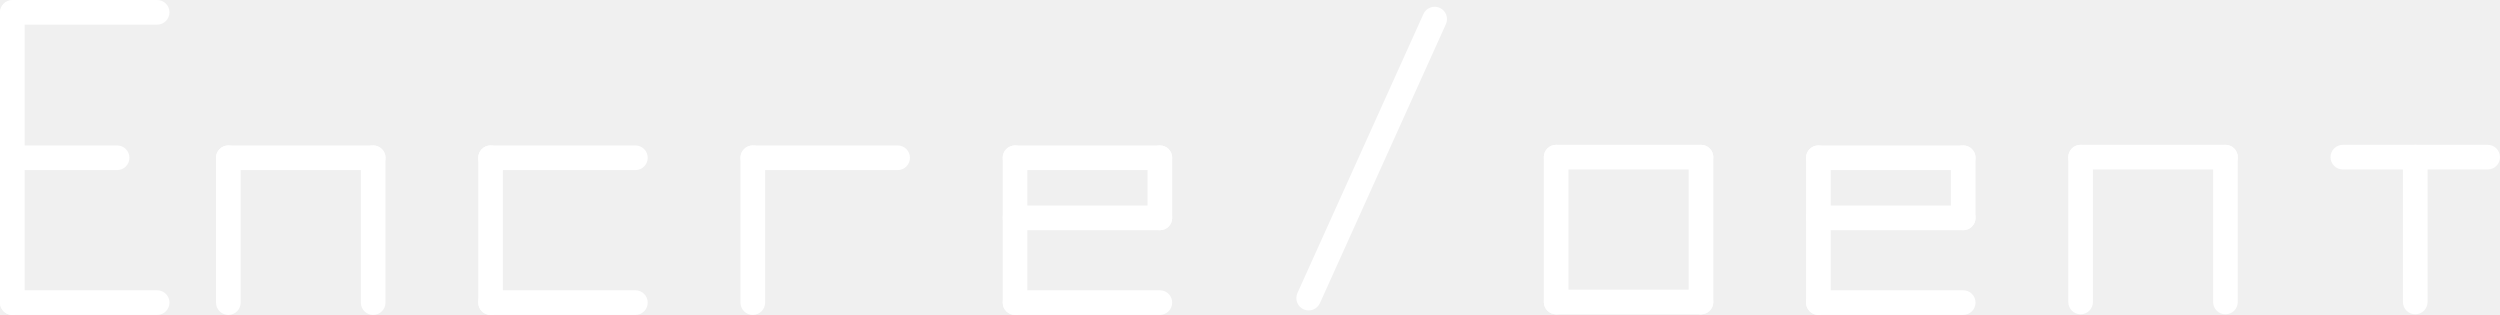
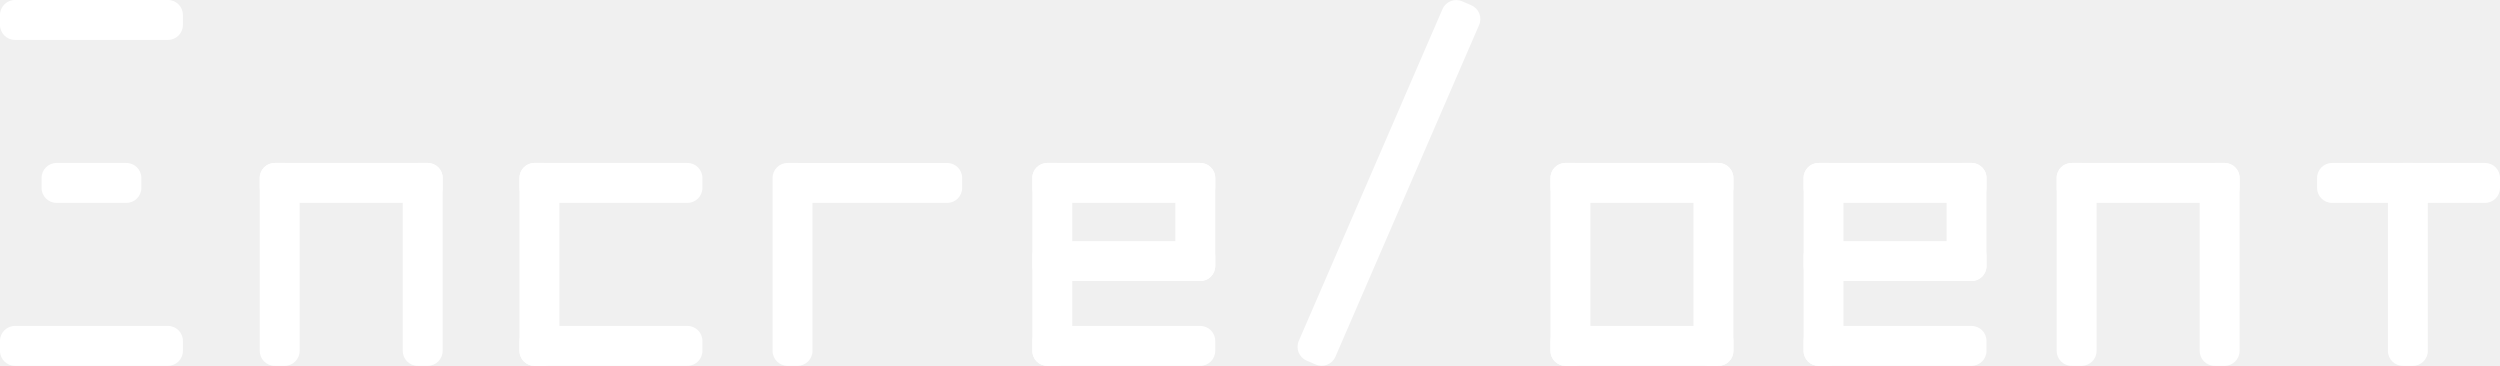
- <svg xmlns="http://www.w3.org/2000/svg" width="8113" height="1022" viewBox="0 0 8113 1022" fill="none">
-   <path d="M2403 512C2403 489.909 2420.91 472 2443 472H2913C2935.09 472 2953 489.909 2953 512C2953 534.091 2935.09 552 2913 552H2443C2420.91 552 2403 534.091 2403 512Z" fill="white" />
-   <path d="M2443 1022C2420.91 1022 2403 1004.09 2403 982V512C2403 489.909 2420.91 472 2443 472C2465.09 472 2483 489.909 2483 512V982C2483 1004.09 2465.09 1022 2443 1022Z" fill="white" />
-   <path d="M7563 510C7563 487.909 7580.91 470 7603 470H8073C8095.09 470 8113 487.909 8113 510C8113 532.091 8095.09 550 8073 550H7603C7580.91 550 7563 532.091 7563 510Z" fill="white" />
-   <path d="M7838 1020C7815.91 1020 7798 1002.09 7798 980V510C7798 487.909 7815.91 470 7838 470C7860.09 470 7878 487.909 7878 510V980C7878 1002.09 7860.09 1020 7838 1020Z" fill="white" />
-   <path d="M1552 512C1552 489.909 1569.91 472 1592 472H2062C2084.09 472 2102 489.909 2102 512C2102 534.091 2084.09 552 2062 552H1592C1569.91 552 1552 534.091 1552 512Z" fill="white" />
-   <path d="M1552 982C1552 959.909 1569.91 942 1592 942H2062C2084.09 942 2102 959.909 2102 982C2102 1004.09 2084.09 1022 2062 1022H1592C1569.91 1022 1552 1004.09 1552 982Z" fill="white" />
-   <path d="M1592 1022C1569.91 1022 1552 1004.09 1552 982V512C1552 489.909 1569.91 472 1592 472C1614.09 472 1632 489.909 1632 512V982C1632 1004.09 1614.09 1022 1592 1022Z" fill="white" />
-   <path d="M5010 510C5010 487.909 5027.91 470 5050 470H5520C5542.09 470 5560 487.909 5560 510C5560 532.091 5542.09 550 5520 550H5050C5027.91 550 5010 532.091 5010 510Z" fill="white" />
-   <path d="M5010 980C5010 957.909 5027.91 940 5050 940H5520C5542.09 940 5560 957.909 5560 980C5560 1002.09 5542.09 1020 5520 1020H5050C5027.91 1020 5010 1002.09 5010 980Z" fill="white" />
-   <path d="M5050 1020C5027.91 1020 5010 1002.09 5010 980V510C5010 487.909 5027.91 470 5050 470C5072.09 470 5090 487.909 5090 510V980C5090 1002.09 5072.09 1020 5050 1020Z" fill="white" />
-   <path d="M5520 1020C5497.91 1020 5480 1002.09 5480 980V510C5480 487.909 5497.91 470 5520 470C5542.09 470 5560 487.909 5560 510V980C5560 1002.09 5542.09 1020 5520 1020Z" fill="white" />
-   <path d="M4230.46 1003.89C4210.32 994.795 4201.37 971.104 4210.46 950.97L4619.32 45.457C4628.41 25.323 4652.1 16.37 4672.23 25.461C4692.37 34.552 4701.32 58.244 4692.23 78.378L4283.37 983.891C4274.28 1004.02 4250.59 1012.98 4230.46 1003.89Z" fill="white" />
-   <path d="M3254 512C3254 489.909 3271.91 472 3294 472H3764C3786.09 472 3804 489.909 3804 512C3804 534.091 3786.09 552 3764 552H3294C3271.91 552 3254 534.091 3254 512Z" fill="white" />
-   <path d="M3254 707C3254 684.909 3271.91 667 3294 667H3764C3786.09 667 3804 684.909 3804 707C3804 729.091 3786.09 747 3764 747H3294C3271.91 747 3254 729.091 3254 707Z" fill="white" />
-   <path d="M3254 982C3254 959.909 3271.91 942 3294 942H3764C3786.09 942 3804 959.909 3804 982C3804 1004.09 3786.09 1022 3764 1022H3294C3271.91 1022 3254 1004.09 3254 982Z" fill="white" />
-   <path d="M3294 1022C3271.91 1022 3254 1004.09 3254 982V512C3254 489.909 3271.91 472 3294 472C3316.09 472 3334 489.909 3334 512V982C3334 1004.09 3316.09 1022 3294 1022Z" fill="white" />
-   <path d="M3764 747C3741.91 747 3724 729.091 3724 707V512C3724 489.909 3741.91 472 3764 472C3786.09 472 3804 489.909 3804 512V707C3804 729.091 3786.09 747 3764 747Z" fill="white" />
-   <path d="M5861 512C5861 489.909 5878.91 472 5901 472H6371C6393.09 472 6411 489.909 6411 512C6411 534.091 6393.09 552 6371 552H5901C5878.91 552 5861 534.091 5861 512Z" fill="white" />
-   <path d="M5861 707C5861 684.909 5878.91 667 5901 667H6371C6393.09 667 6411 684.909 6411 707C6411 729.091 6393.09 747 6371 747H5901C5878.91 747 5861 729.091 5861 707Z" fill="white" />
-   <path d="M5861 982C5861 959.909 5878.91 942 5901 942H6371C6393.09 942 6411 959.909 6411 982C6411 1004.09 6393.09 1022 6371 1022H5901C5878.91 1022 5861 1004.09 5861 982Z" fill="white" />
-   <path d="M5901 1022C5878.91 1022 5861 1004.09 5861 982V512C5861 489.909 5878.91 472 5901 472C5923.09 472 5941 489.909 5941 512V982C5941 1004.09 5923.09 1022 5901 1022Z" fill="white" />
-   <path d="M6371 747C6348.91 747 6331 729.091 6331 707V512C6331 489.909 6348.91 472 6371 472C6393.09 472 6411 489.909 6411 512V707C6411 729.091 6393.09 747 6371 747Z" fill="white" />
-   <path d="M701 512C701 489.909 718.909 472 741 472H1211C1233.09 472 1251 489.909 1251 512C1251 534.091 1233.09 552 1211 552H741C718.909 552 701 534.091 701 512Z" fill="white" />
-   <path d="M741 1022C718.909 1022 701 1004.09 701 982V512C701 489.909 718.909 472 741 472C763.091 472 781 489.909 781 512V982C781 1004.09 763.091 1022 741 1022Z" fill="white" />
-   <path d="M1211 1022C1188.91 1022 1171 1004.09 1171 982V512C1171 489.909 1188.91 472 1211 472C1233.09 472 1251 489.909 1251 512V982C1251 1004.09 1233.09 1022 1211 1022Z" fill="white" />
-   <path d="M6712 510C6712 487.909 6729.91 470 6752 470H7222C7244.09 470 7262 487.909 7262 510C7262 532.091 7244.09 550 7222 550H6752C6729.91 550 6712 532.091 6712 510Z" fill="white" />
-   <path d="M6752 1020C6729.91 1020 6712 1002.09 6712 980V510C6712 487.909 6729.91 470 6752 470C6774.09 470 6792 487.909 6792 510V980C6792 1002.09 6774.09 1020 6752 1020Z" fill="white" />
-   <path d="M7222 1020C7199.91 1020 7182 1002.09 7182 980V510C7182 487.909 7199.91 470 7222 470C7244.09 470 7262 487.909 7262 510V980C7262 1002.09 7244.09 1020 7222 1020Z" fill="white" />
-   <path d="M0 40C0 17.909 17.909 0 40 0H510C532.091 0 550 17.909 550 40C550 62.091 532.091 80 510 80H40C17.909 80 0 62.091 0 40Z" fill="white" />
-   <path d="M0 512C0 489.909 17.909 472 40 472H380C402.091 472 420 489.909 420 512C420 534.091 402.091 552 380 552H40C17.909 552 0 534.091 0 512Z" fill="white" />
-   <path d="M0 982C0 959.909 17.909 942 40 942H510C532.091 942 550 959.909 550 982C550 1004.09 532.091 1022 510 1022H40C17.909 1022 0 1004.09 0 982Z" fill="white" />
-   <path d="M40 552C17.909 552 0 534.091 0 512V42C0 19.909 17.909 2 40 2C62.091 2 80 19.909 80 42V512C80 534.091 62.091 552 40 552Z" fill="white" />
-   <path d="M40 1022C17.909 1022 0 1004.09 0 982V512C0 489.909 17.909 472 40 472C62.091 472 80 489.909 80 512V982C80 1004.09 62.091 1022 40 1022Z" fill="white" />
+ <svg xmlns="http://www.w3.org/2000/svg" width="7517" height="1100" viewBox="0 0 7517 1100" fill="none">
+   <path d="M4662 535C4662 510.147 4682.15 490 4707 490H5167C5191.85 490 5212 510.147 5212 535V565C5212 589.853 5191.85 610 5167 610H4707C4682.15 610 4662 589.853 4662 565V535Z" fill="white" />
+   <path d="M4662 1025C4662 1000.15 4682.15 980 4707 980H5167C5191.85 980 5212 1000.15 5212 1025V1055C5212 1079.85 5191.85 1100 5167 1100H4707C4682.15 1100 4662 1079.85 4662 1055V1025Z" fill="white" />
+   <path d="M4707 1100C4682.15 1100 4662 1079.85 4662 1055V535C4662 510.147 4682.15 490 4707 490H4737C4761.85 490 4782 510.147 4782 535V1055C4782 1079.85 4761.85 1100 4737 1100H4707Z" fill="white" />
+   <path d="M5137 1100C5112.15 1100 5092 1079.85 5092 1055V535C5092 510.147 5112.15 490 5137 490H5167C5191.85 490 5212 510.147 5212 535V1055C5212 1079.85 5191.85 1100 5167 1100H5137Z" fill="white" />
+   <path d="M3928.61 1084.15C3905.8 1074.27 3895.32 1047.77 3905.2 1024.97L4337.28 27.354C4347.15 4.548 4373.65 -5.932 4396.45 3.945L4423.98 15.868C4446.79 25.745 4457.27 52.24 4447.39 75.046L4015.31 1072.66C4005.44 1095.47 3978.94 1105.95 3956.13 1096.07L3928.61 1084.15Z" fill="white" />
+   <path d="M3104 535C3104 510.147 3124.15 490 3149 490H3609C3633.85 490 3654 510.147 3654 535V565C3654 589.853 3633.85 610 3609 610H3149C3124.15 610 3104 589.853 3104 565V535Z" fill="white" />
+   <path d="M3104 1025C3104 1000.15 3124.15 980 3149 980H3609C3633.85 980 3654 1000.15 3654 1025V1055C3654 1079.85 3633.85 1100 3609 1100H3149C3124.15 1100 3104 1079.85 3104 1055V1025Z" fill="white" />
+   <path d="M3104 770C3104 745.147 3124.15 725 3149 725H3609C3633.85 725 3654 745.147 3654 770V800C3654 824.853 3633.85 845 3609 845H3149C3124.15 845 3104 824.853 3104 800V770Z" fill="white" />
+   <path d="M3149 1100C3124.15 1100 3104 1079.85 3104 1055V535C3104 510.147 3124.15 490 3149 490H3179C3203.85 490 3224 510.147 3224 535V1055C3224 1079.85 3203.85 1100 3179 1100H3149Z" fill="white" />
+   <path d="M3579 845C3554.15 845 3534 824.853 3534 800V535C3534 510.147 3554.15 490 3579 490H3609C3633.85 490 3654 510.147 3654 535V800C3654 824.853 3633.85 845 3609 845H3579Z" fill="white" />
+   <path d="M5423 535C5423 510.147 5443.15 490 5468 490H5928C5952.85 490 5973 510.147 5973 535V565C5973 589.853 5952.85 610 5928 610H5468C5443.15 610 5423 589.853 5423 565V535Z" fill="white" />
+   <path d="M5423 1025C5423 1000.15 5443.15 980 5468 980H5928C5952.85 980 5973 1000.15 5973 1025V1055C5973 1079.85 5952.85 1100 5928 1100H5468C5443.15 1100 5423 1079.85 5423 1055V1025Z" fill="white" />
+   <path d="M5423 770C5423 745.147 5443.15 725 5468 725H5928C5952.85 725 5973 745.147 5973 770V800C5973 824.853 5952.85 845 5928 845H5468C5443.15 845 5423 824.853 5423 800V770Z" fill="white" />
+   <path d="M5468 1100C5443.15 1100 5423 1079.85 5423 1055V535C5423 510.147 5443.15 490 5468 490H5498C5522.85 490 5543 510.147 5543 535V1055C5543 1079.85 5522.85 1100 5498 1100H5468Z" fill="white" />
+   <path d="M5898 845C5873.15 845 5853 824.853 5853 800V535C5853 510.147 5873.15 490 5898 490H5928C5952.85 490 5973 510.147 5973 535V800C5973 824.853 5952.85 845 5928 845H5898Z" fill="white" />
+   <path d="M2343 535.061C2343 510.208 2363.15 490.061 2388 490.061H2848C2872.85 490.061 2893 510.208 2893 535.061V565.061C2893 589.913 2872.85 610.061 2848 610.061H2388C2363.15 610.061 2343 589.913 2343 565.061V535.061Z" fill="white" />
+   <path d="M2368 1100C2343.15 1100 2323 1079.85 2323 1055V535C2323 510.147 2343.15 490 2368 490H2398C2422.85 490 2443 510.147 2443 535V1055C2443 1079.85 2422.85 1100 2398 1100H2368Z" fill="white" />
+   <path d="M6967 535C6967 510.147 6987.15 490 7012 490H7472C7496.85 490 7517 510.147 7517 535V565C7517 589.853 7496.85 610 7472 610H7012C6987.15 610 6967 589.853 6967 565V535Z" fill="white" />
+   <path d="M7225 1100C7200.15 1100 7180 1079.85 7180 1055V535C7180 510.147 7200.15 490 7225 490H7255C7279.85 490 7300 510.147 7300 535V1055C7300 1079.85 7279.85 1100 7255 1100H7225Z" fill="white" />
+   <path d="M1562 535C1562 510.147 1582.15 490 1607 490H2067C2091.85 490 2112 510.147 2112 535V565C2112 589.853 2091.85 610 2067 610H1607C1582.15 610 1562 589.853 1562 565V535Z" fill="white" />
+   <path d="M1562 1025C1562 1000.15 1582.15 980 1607 980H2067C2091.85 980 2112 1000.15 2112 1025V1055C2112 1079.85 2091.85 1100 2067 1100H1607C1582.15 1100 1562 1079.85 1562 1055V1025Z" fill="white" />
+   <path d="M1607 1100C1582.15 1100 1562 1079.85 1562 1055V535C1562 510.147 1582.15 490 1607 490H1637C1661.85 490 1682 510.147 1682 535V1055C1682 1079.85 1661.85 1100 1637 1100H1607Z" fill="white" />
+   <path d="M781 535C781 510.147 801.147 490 826 490H1286C1310.85 490 1331 510.147 1331 535V565C1331 589.853 1310.85 610 1286 610H826C801.147 610 781 589.853 781 565V535Z" fill="white" />
+   <path d="M826 1100C801.147 1100 781 1079.85 781 1055V535C781 510.147 801.147 490 826 490H856C880.853 490 901 510.147 901 535V1055C901 1079.85 880.853 1100 856 1100H826Z" fill="white" />
+   <path d="M1256 1100C1231.15 1100 1211 1079.85 1211 1055V535C1211 510.147 1231.15 490 1256 490H1286C1310.85 490 1331 510.147 1331 535V1055C1331 1079.85 1310.85 1100 1286 1100H1256Z" fill="white" />
+   <path d="M6184 535C6184 510.147 6204.15 490 6229 490H6689C6713.85 490 6734 510.147 6734 535V565C6734 589.853 6713.85 610 6689 610H6229C6204.15 610 6184 589.853 6184 565V535Z" fill="white" />
+   <path d="M6229 1100C6204.15 1100 6184 1079.85 6184 1055V535C6184 510.147 6204.15 490 6229 490H6259C6283.85 490 6304 510.147 6304 535V1055C6304 1079.85 6283.85 1100 6259 1100H6229Z" fill="white" />
+   <path d="M6659 1100C6634.15 1100 6614 1079.85 6614 1055V535C6614 510.147 6634.15 490 6659 490H6689C6713.85 490 6734 510.147 6734 535V1055C6734 1079.85 6713.85 1100 6689 1100H6659Z" fill="white" />
+   <path d="M0 45C0 20.147 20.147 0 45 0H505C529.853 0 550 20.147 550 45V75C550 99.853 529.853 120 505 120H45C20.147 120 0 99.853 0 75V45Z" fill="white" />
+   <path d="M125 535C125 510.147 145.147 490 170 490H380C404.853 490 425 510.147 425 535V565C425 589.853 404.853 610 380 610H170C145.147 610 125 589.853 125 565V535Z" fill="white" />
+   <path d="M0 1025C0 1000.15 20.147 980 45 980H505C529.853 980 550 1000.15 550 1025V1055C550 1079.85 529.853 1100 505 1100H45C20.147 1100 0 1079.85 0 1055V1025Z" fill="white" />
</svg>
